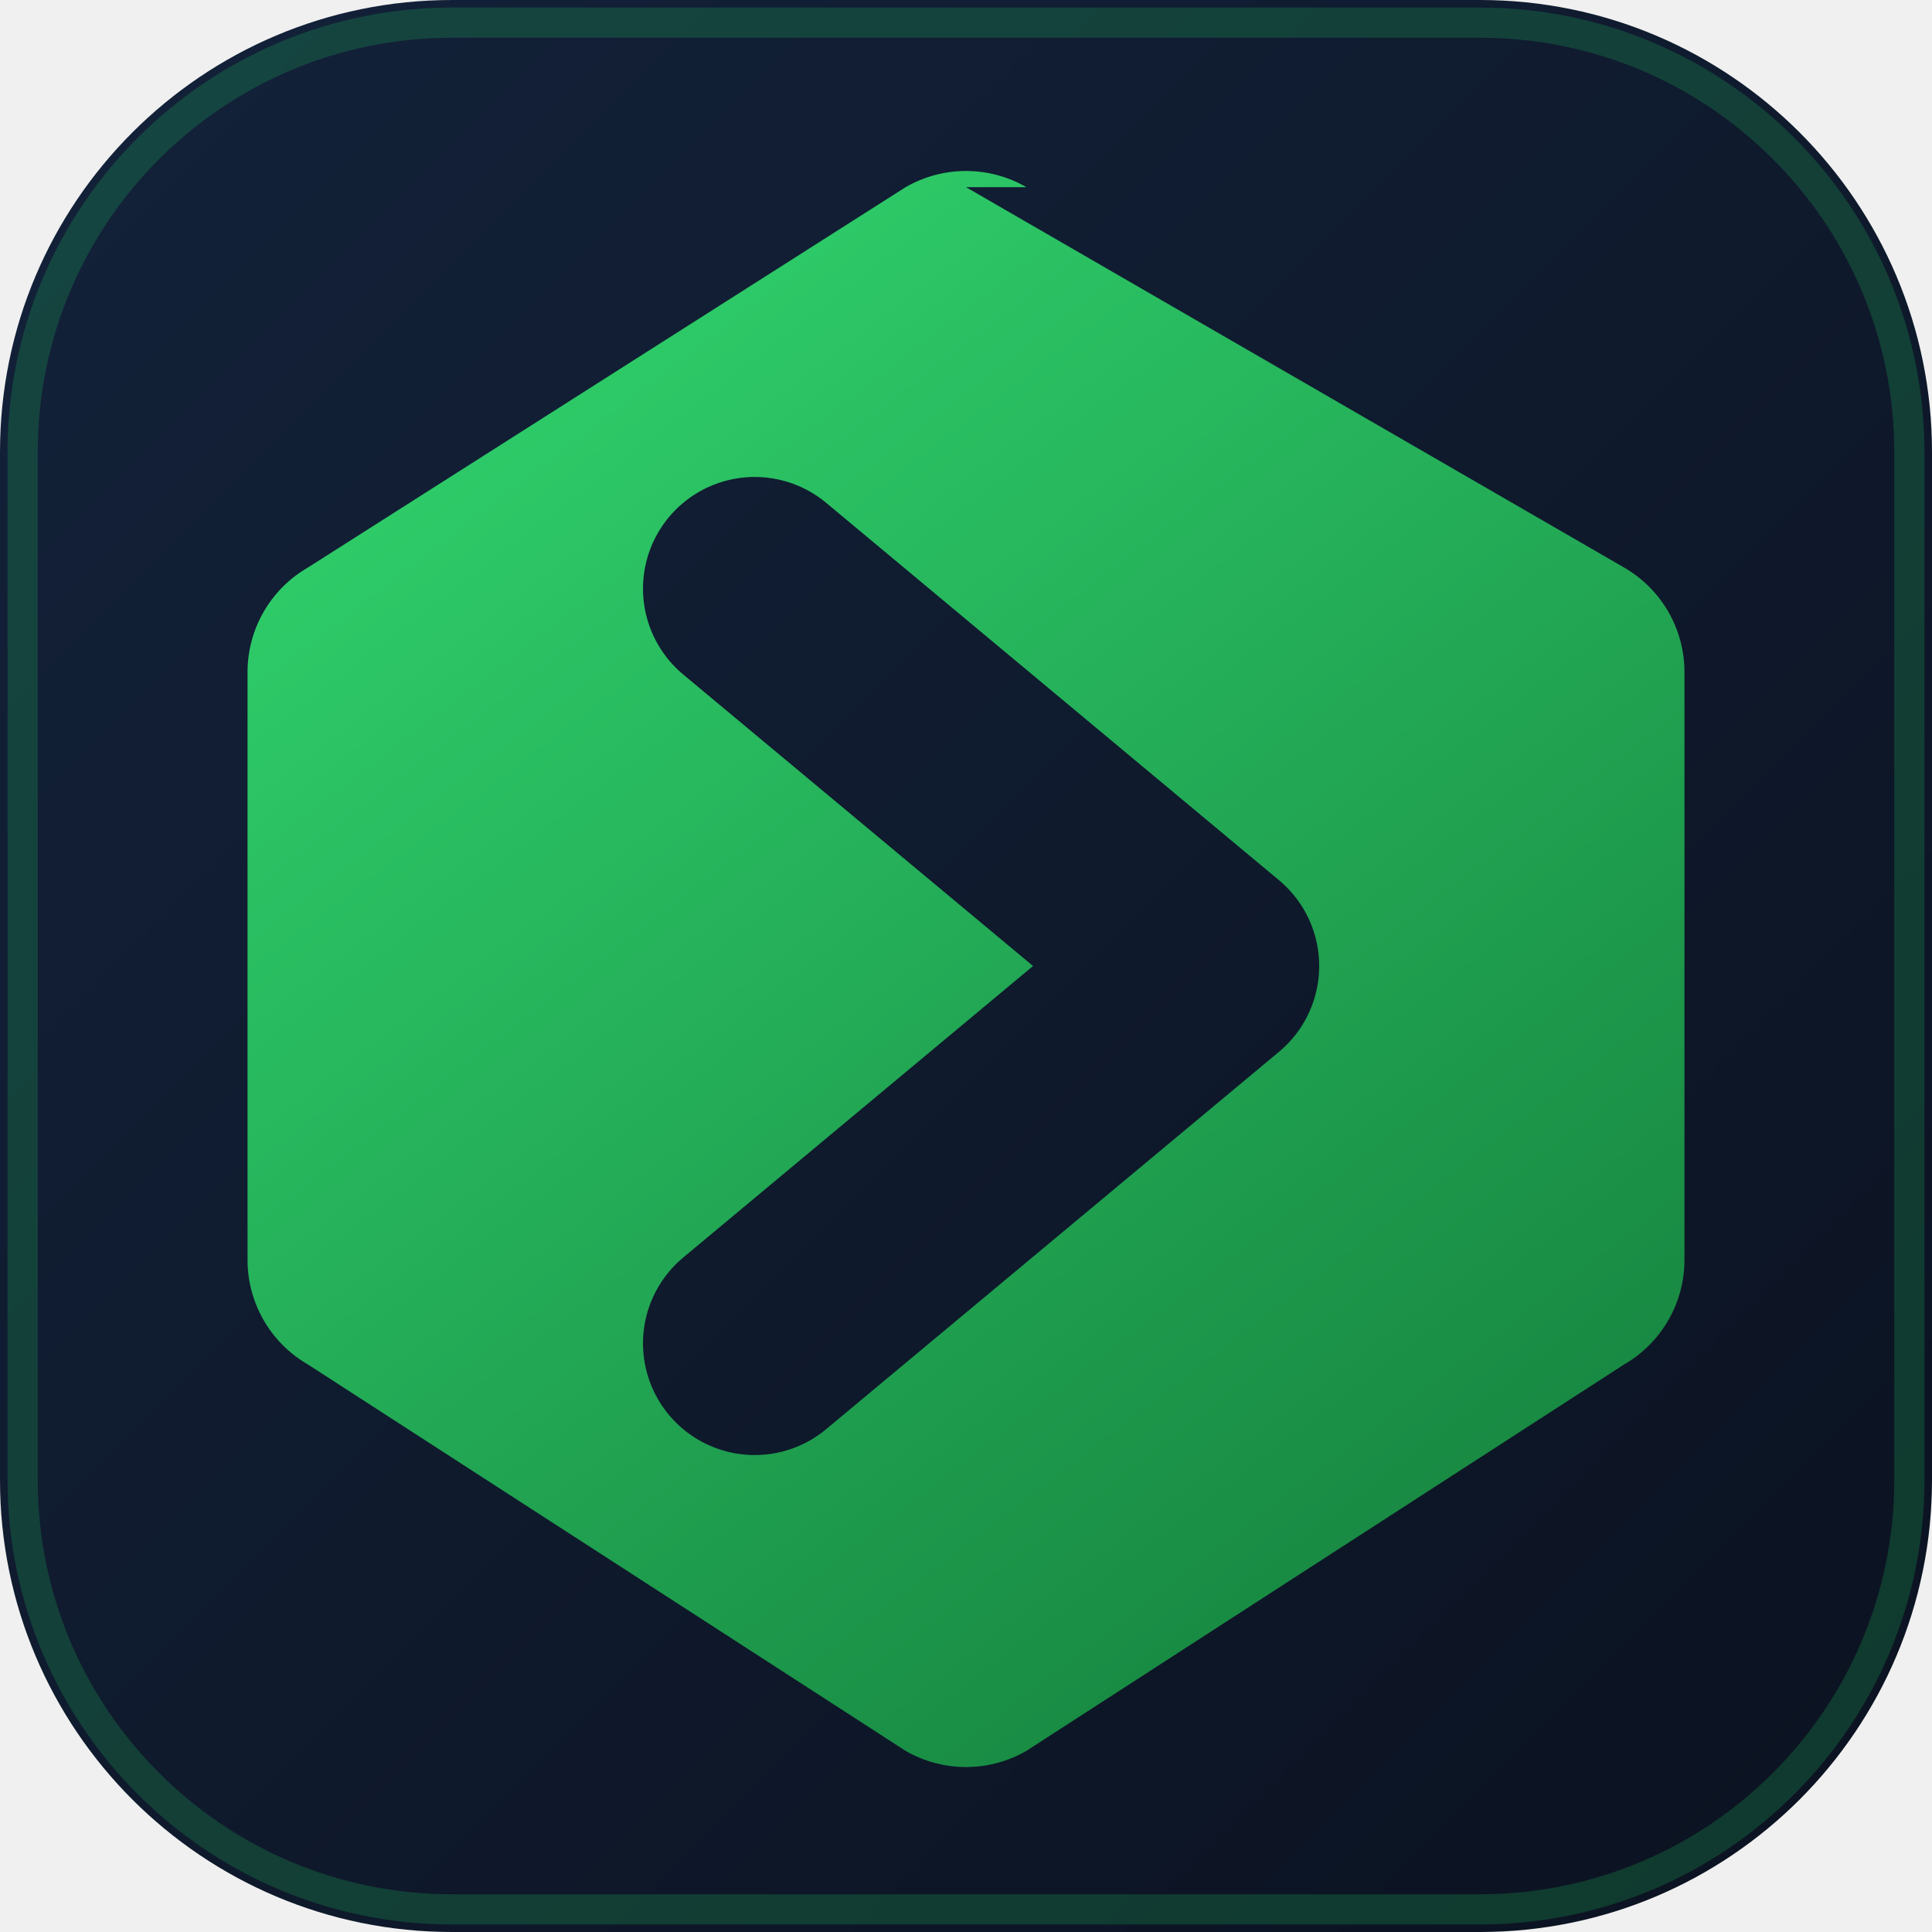
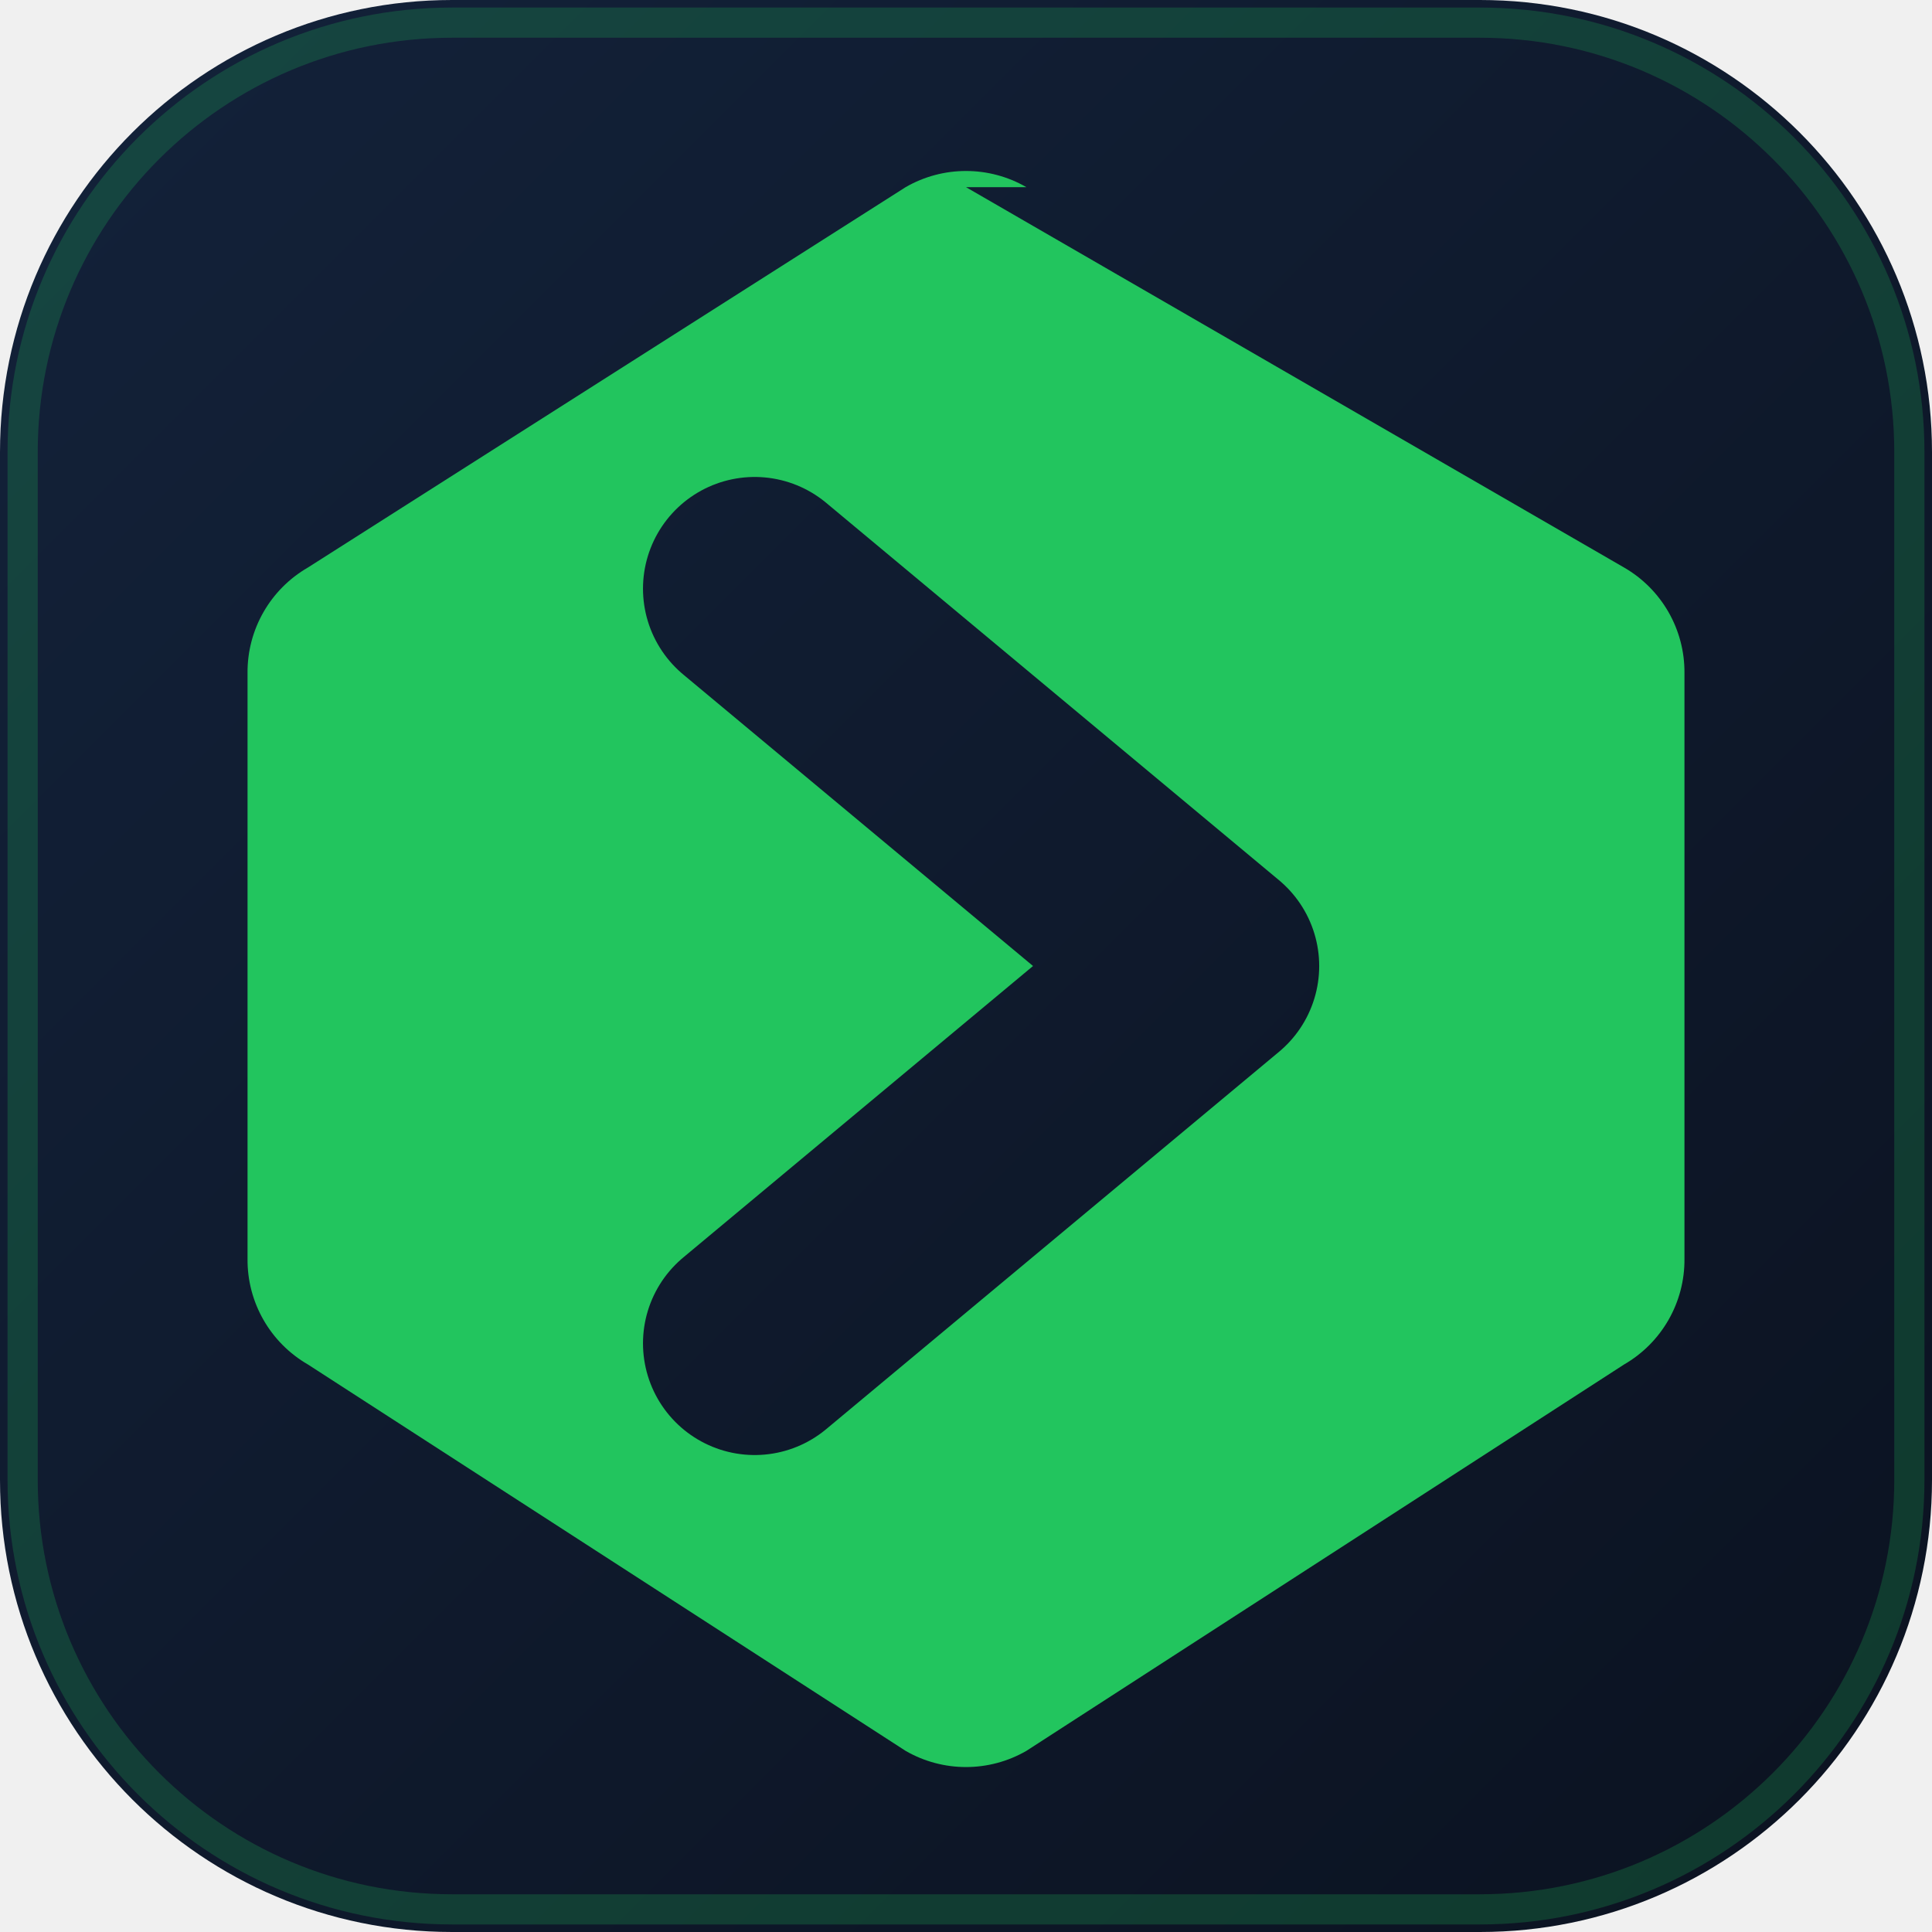
<svg xmlns="http://www.w3.org/2000/svg" viewBox="0 0 64 64" width="64" height="64" role="img" aria-label="AutoCodeFlow">
  <defs>
    <linearGradient id="mark-bg" x1="0" y1="0" x2="1" y2="1">
      <stop offset="0" stop-color="#13223A" />
      <stop offset="1" stop-color="#0B1220" />
-     </linearGradient>
-     <linearGradient id="mark-hex" x1="0.15" y1="0" x2="0.85" y2="1">
-       <stop offset="0" stop-color="#31D46E" />
-       <stop offset="1" stop-color="#15803D" />
    </linearGradient>
    <mask id="mark-cut">
      <rect width="64" height="64" fill="#fff" />
      <path d="M25 19.5 L40 32 L25 44.5" fill="none" stroke="#000" stroke-width="7.4" stroke-linecap="round" stroke-linejoin="round" />
    </mask>
  </defs>
  <rect width="64" height="64" rx="14.976" fill="url(#mark-bg)" />
  <rect x="0.75" y="0.75" width="62.5" height="62.5" rx="14.226" fill="none" stroke="#22C55E" stroke-opacity="0.22" stroke-width="1" />
-   <path d="M32 6.2 L53.8 18.8 a4 4 0 0 1 2 3.5 V41.7 a4 4 0 0 1 -2 3.5 L34 58 a4 4 0 0 1 -4 0 L10.2 45.2 a4 4 0 0 1 -2 -3.5 V22.3 a4 4 0 0 1 2 -3.5 L30 6.2 a4 4 0 0 1 4 0 Z" fill="url(#mark-hex)" mask="url(#mark-cut)" />
+   <path d="M32 6.2 L53.8 18.8 a4 4 0 0 1 2 3.5 V41.7 a4 4 0 0 1 -2 3.5 L34 58 a4 4 0 0 1 -4 0 L10.2 45.2 a4 4 0 0 1 -2 -3.5 V22.3 a4 4 0 0 1 2 -3.5 L30 6.2 a4 4 0 0 1 4 0 Z" fill="#22C55E" mask="url(#mark-cut)" />
</svg>
